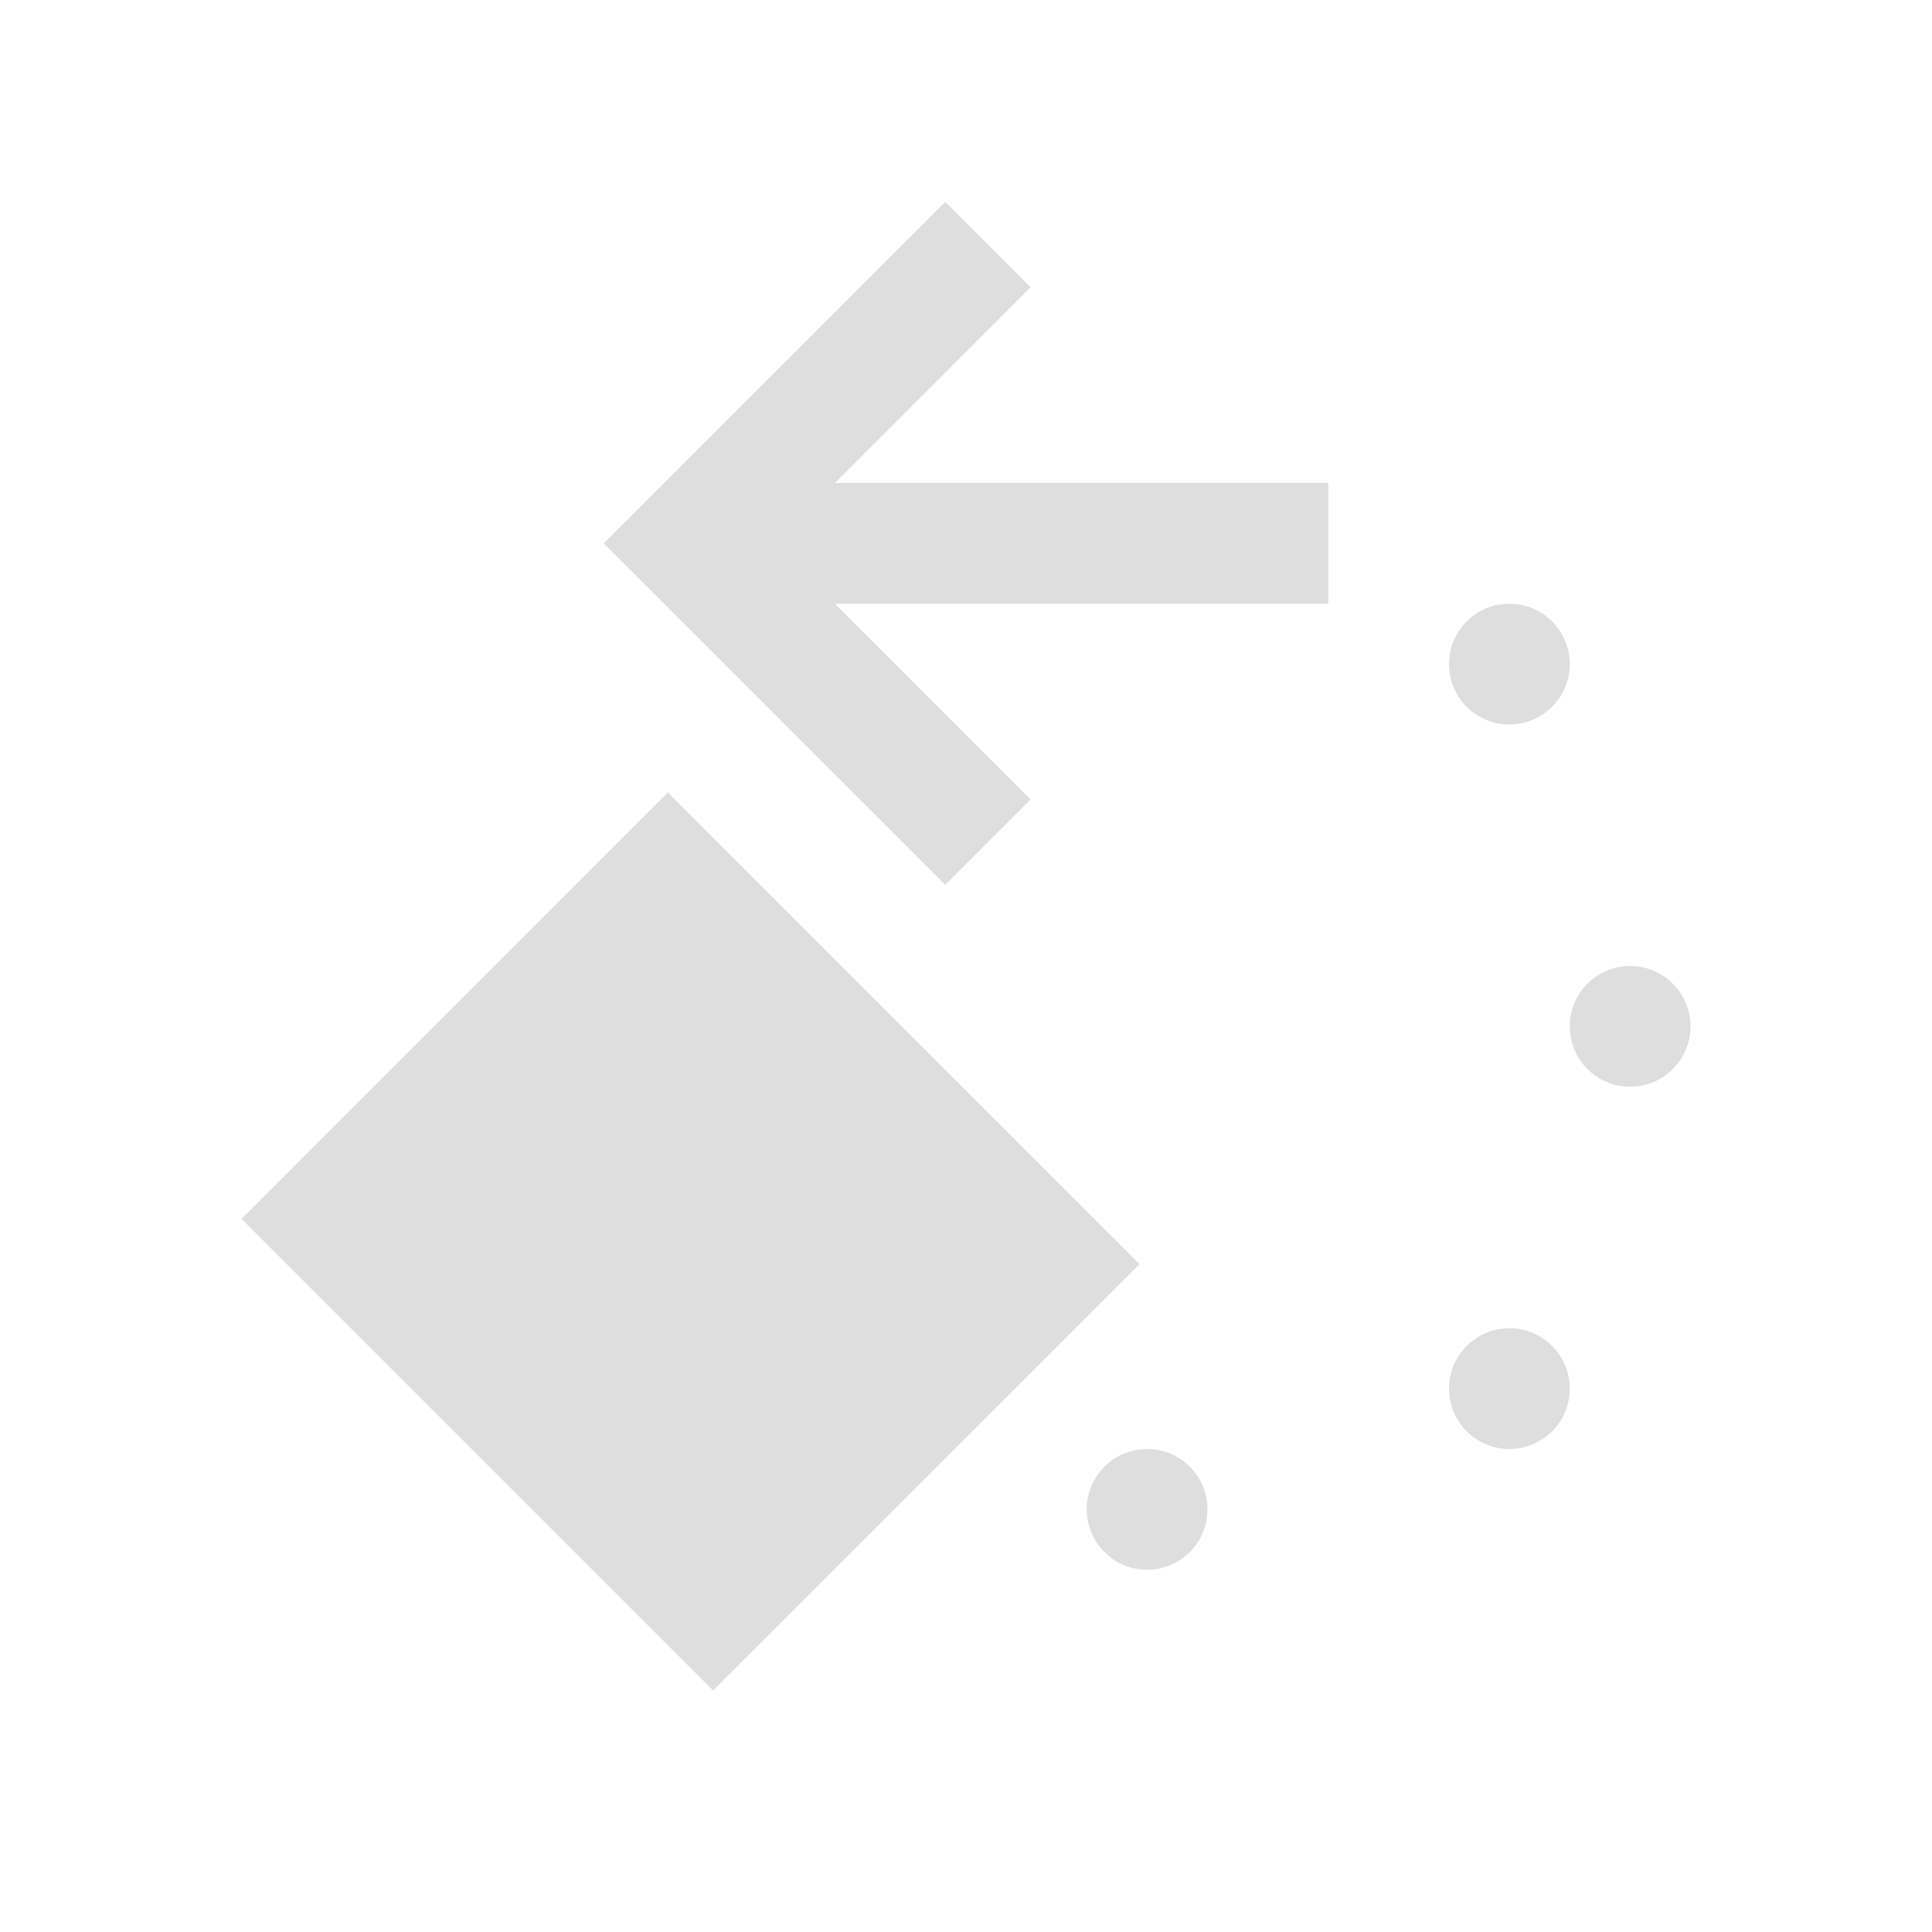
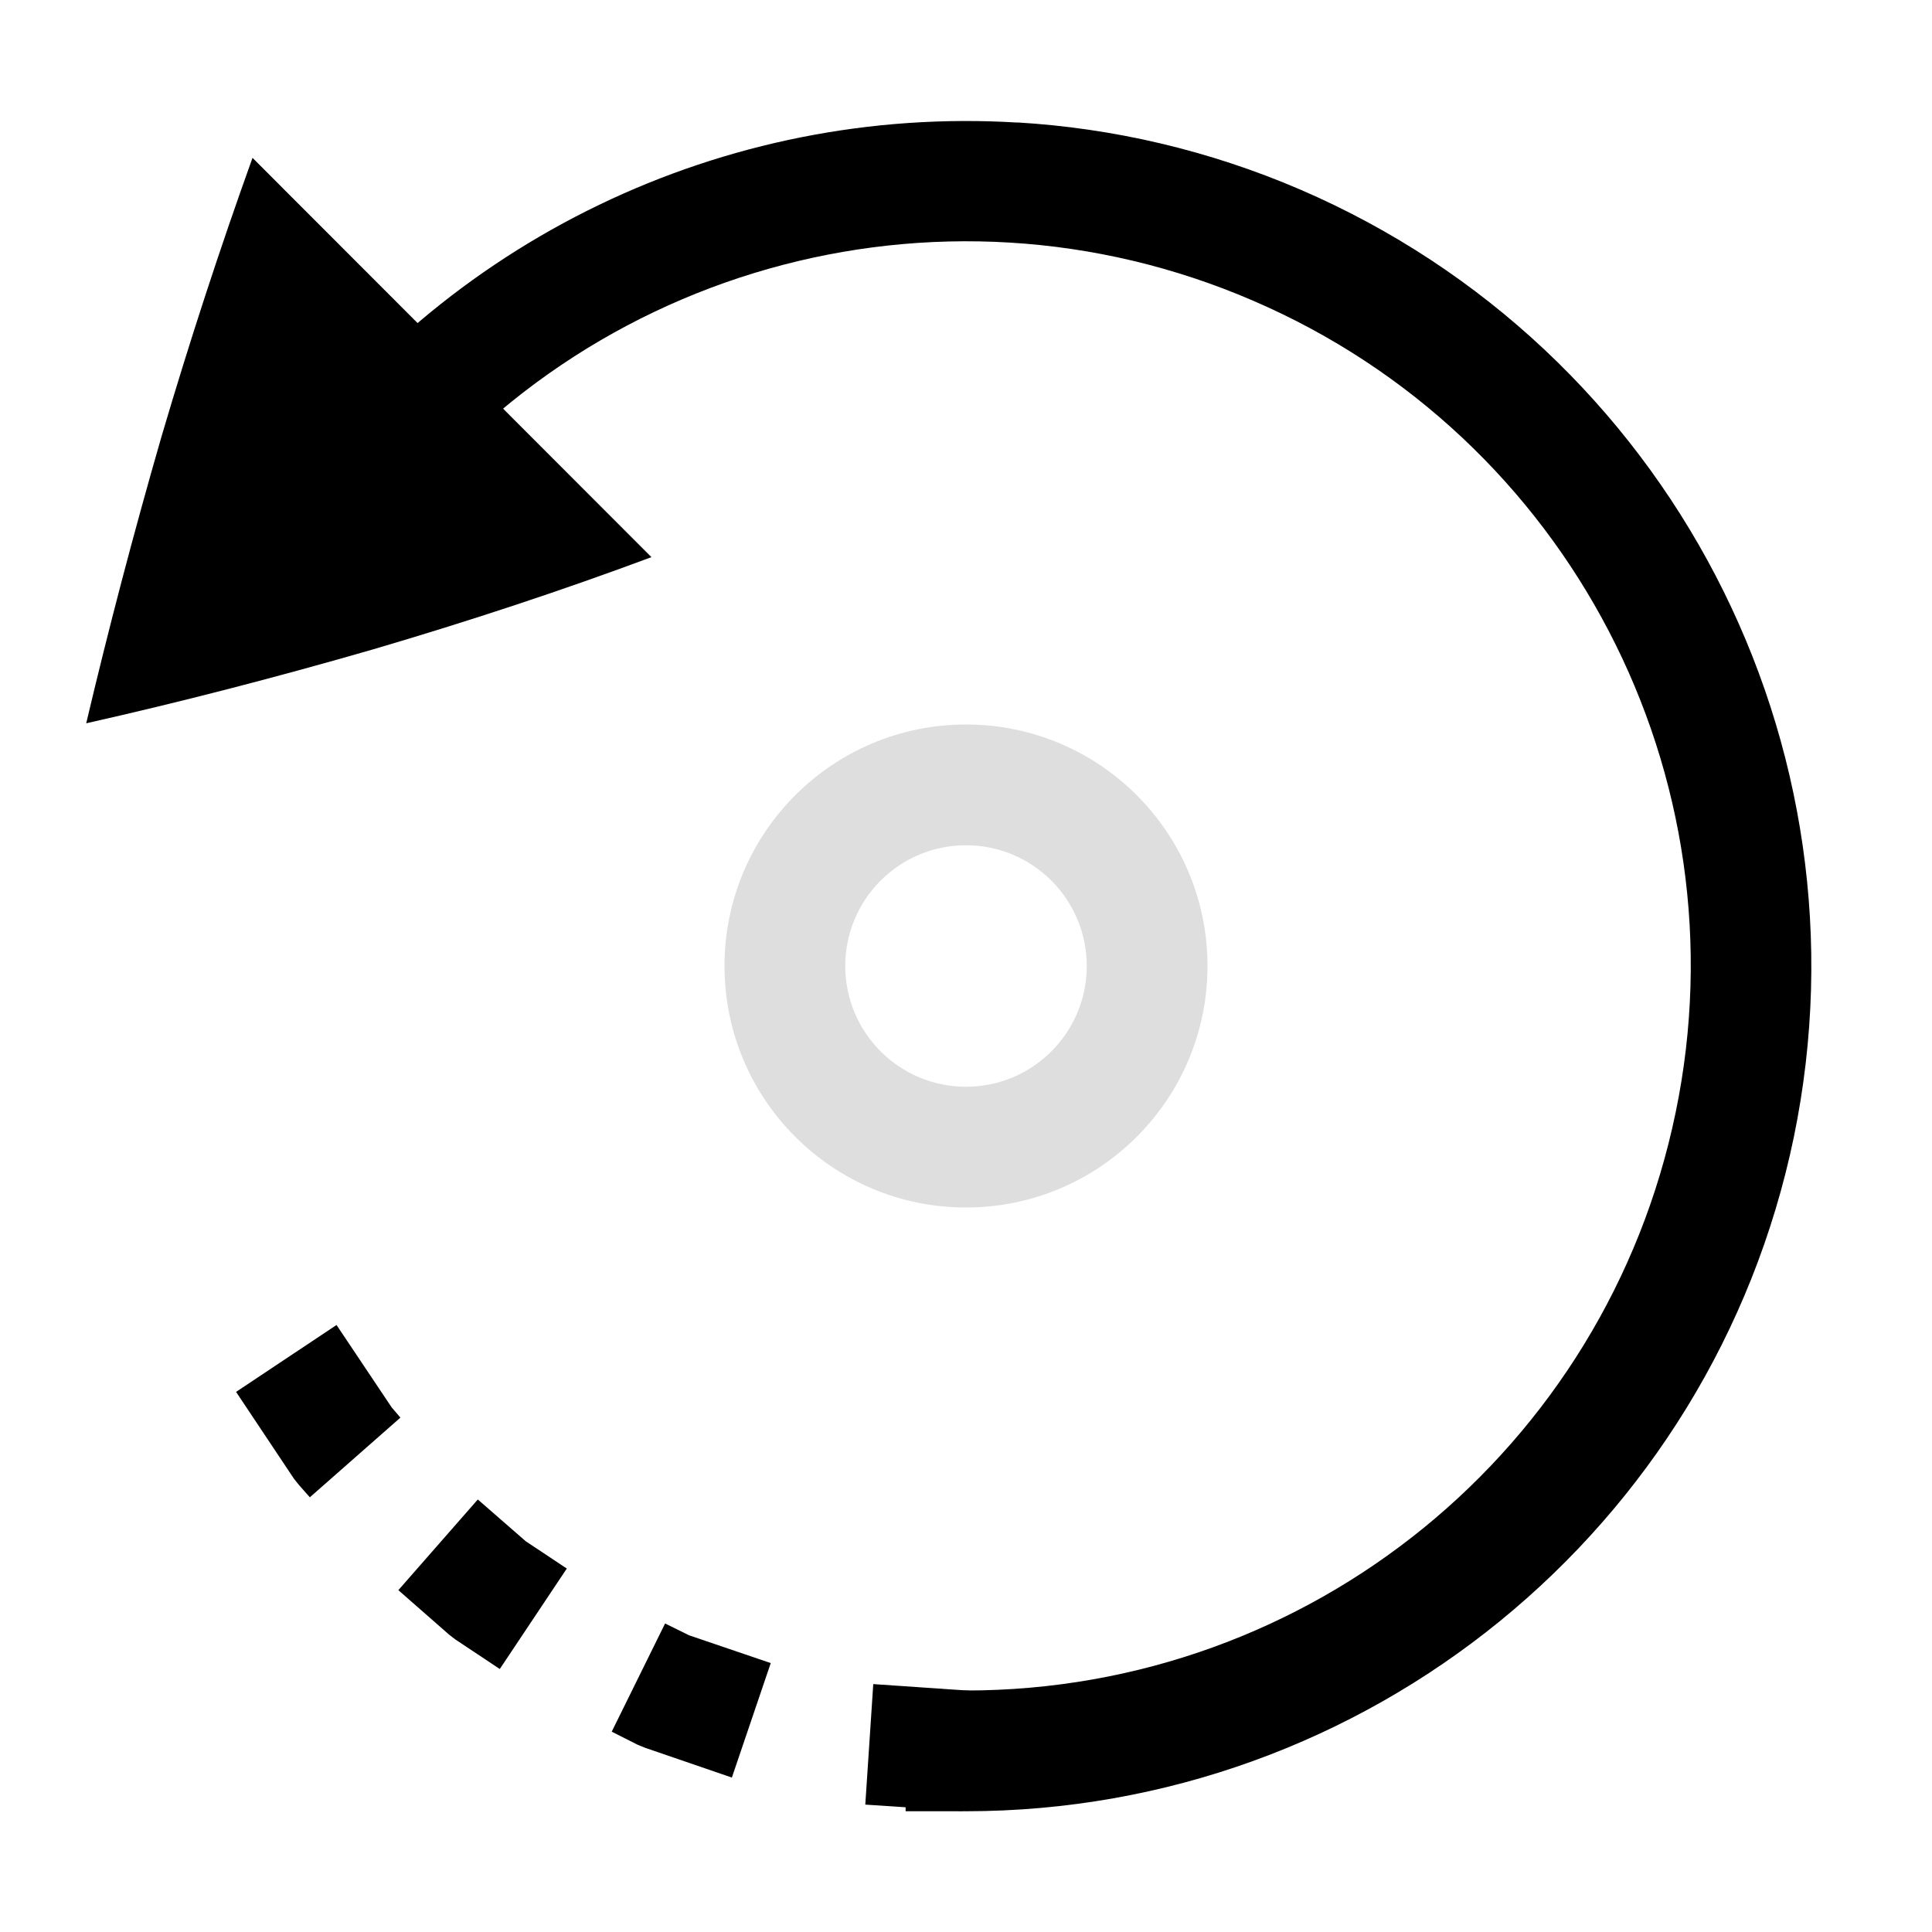
- <svg xmlns="http://www.w3.org/2000/svg" viewBox="0 0 16 16">
-   <defs id="defs3051">
-     <style type="text/css" id="current-color-scheme">
-       .ColorScheme-Text {
+ <svg xmlns="http://www.w3.org/2000/svg" version="1.1" viewBox="0 0 16 16">
+   <defs>
+     <style id="current-color-scheme" type="text/css">.ColorScheme-Text {
        color:#dedede;
-       }
-       </style>
+       }</style>
  </defs>
-   <path style="fill:currentColor;fill-opacity:1;stroke:none" d="M 7.828 1.672 L 6.879 2.621 L 5 4.5 L 6.879 6.379 L 7.828 7.328 L 8.535 6.621 L 7.586 5.672 L 6.914 5 L 11 5 L 11 4 L 6.914 4 L 7.586 3.328 L 8.535 2.379 L 7.828 1.672 z M 12.5 5 C 12.224 5 12 5.224 12 5.5 C 12 5.776 12.224 6 12.5 6 C 12.776 6 13 5.776 13 5.5 C 13 5.224 12.776 5 12.5 5 z M 5.531 6.562 L 2 10.094 L 5.906 14 L 9.438 10.469 L 5.531 6.562 z M 13.5 8 C 13.224 8 13 8.224 13 8.5 C 13 8.776 13.224 9 13.5 9 C 13.776 9 14 8.776 14 8.5 C 14 8.224 13.776 8 13.5 8 z M 12.5 11 C 12.224 11 12 11.224 12 11.5 C 12 11.776 12.224 12 12.5 12 C 12.776 12 13 11.776 13 11.5 C 13 11.224 12.776 11 12.5 11 z M 9.5 12 C 9.224 12 9 12.224 9 12.5 C 9 12.776 9.224 13 9.5 13 C 9.776 13 10 12.776 10 12.5 C 10 12.224 9.776 12 9.5 12 z " class="ColorScheme-Text" />
+   <g class="ColorScheme-Text" fill="currentColor">
+     <path d="m2.091 1.307 3.304 3.307c-0.732 0.273-1.5 0.527-2.306 0.764-0.8 0.231-1.592 0.436-2.375 0.612 0.183-0.776 0.39-1.565 0.621-2.366 0.237-0.805 0.49-1.577 0.756-2.316z" color="#000000" overflow="visible" />
+     <path d="m3.244 11.656 0.072 0.084-0.75 0.66-0.091-0.103-0.04-0.05-0.48-0.72 0.832-0.554zm1.11 1.108 0.34 0.226-0.555 0.832-0.367-0.244-0.051-0.039-0.422-0.37 0.658-0.751zm1.353 0.779 0.676 0.23-0.322 0.948-0.717-0.246-0.06-0.024-0.218-0.11 0.442-0.896zm2.326 0.459-0.066 0.996-0.801-0.053 0.066-0.998z" color="#000000" font-family="sans-serif" font-weight="400" overflow="visible" style="font-feature-settings:normal;font-variant-alternates:normal;font-variant-caps:normal;font-variant-ligatures:normal;font-variant-numeric:normal;font-variant-position:normal;isolation:auto;mix-blend-mode:normal;shape-padding:0;text-decoration-color:#000000;text-decoration-line:none;text-decoration-style:solid;text-indent:0;text-orientation:mixed;text-transform:none" white-space="normal" />
+     <path d="m8 6a2 2 0 0 0-2 2 2 2 0 0 0 2 2 2 2 0 0 0 2-2 2 2 0 0 0-2-2zm0 1a1 1 0 0 1 1 1 1 1 0 0 1-1 1 1 1 0 0 1-1-1 1 1 0 0 1 1-1z" />
+     <path d="m8.426 1.014c0.791 0.047 1.586 0.23 2.347 0.558a7.005 7.005 0 0 1 4.083 7.844 7.005 7.005 0 0 1-6.856 5.584h-0.5v-1h0.5c2.85 0 5.3-1.997 5.877-4.787a5.995 5.995 0 0 0-3.5-6.723 5.995 5.995 0 0 0-7.291 2.07l-0.287 0.41-0.82-0.574 0.287-0.41a7.006 7.006 0 0 1 6.16-2.971z" color="#000000" font-family="sans-serif" font-weight="400" overflow="visible" style="font-feature-settings:normal;font-variant-alternates:normal;font-variant-caps:normal;font-variant-ligatures:normal;font-variant-numeric:normal;font-variant-position:normal;isolation:auto;mix-blend-mode:normal;shape-padding:0;text-decoration-color:#000000;text-decoration-line:none;text-decoration-style:solid;text-indent:0;text-orientation:mixed;text-transform:none" white-space="normal" />
+   </g>
</svg>
